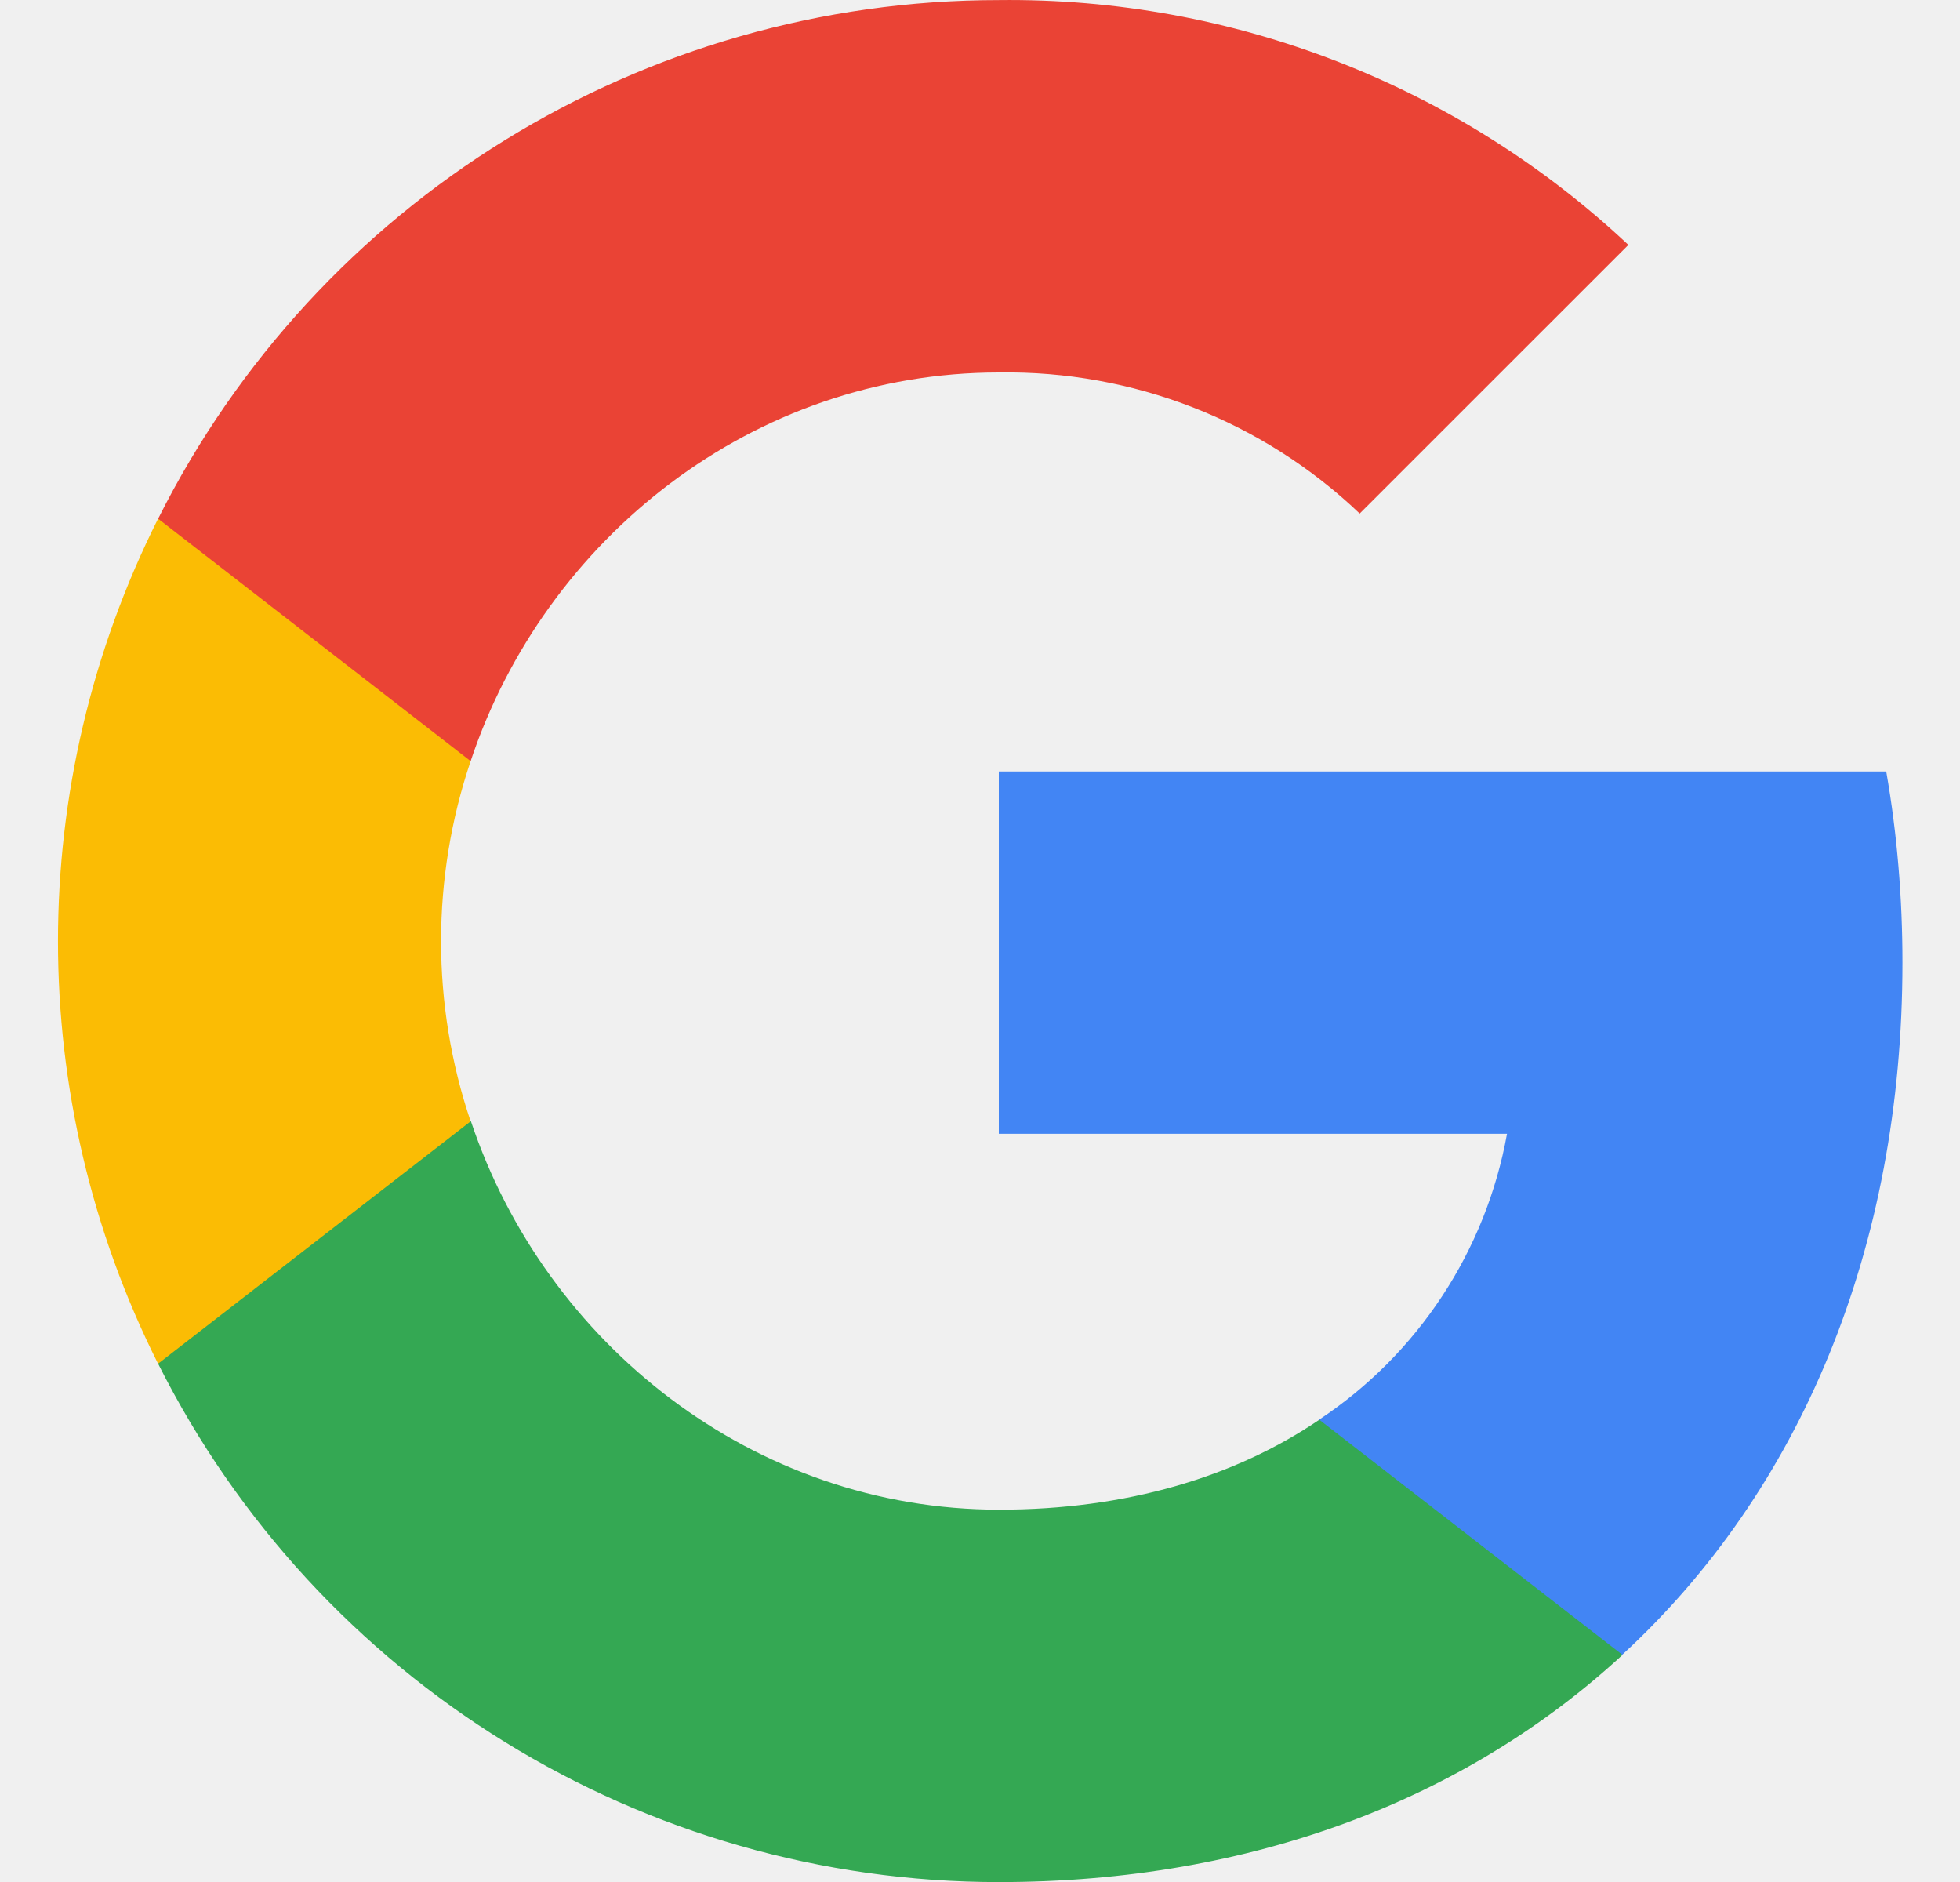
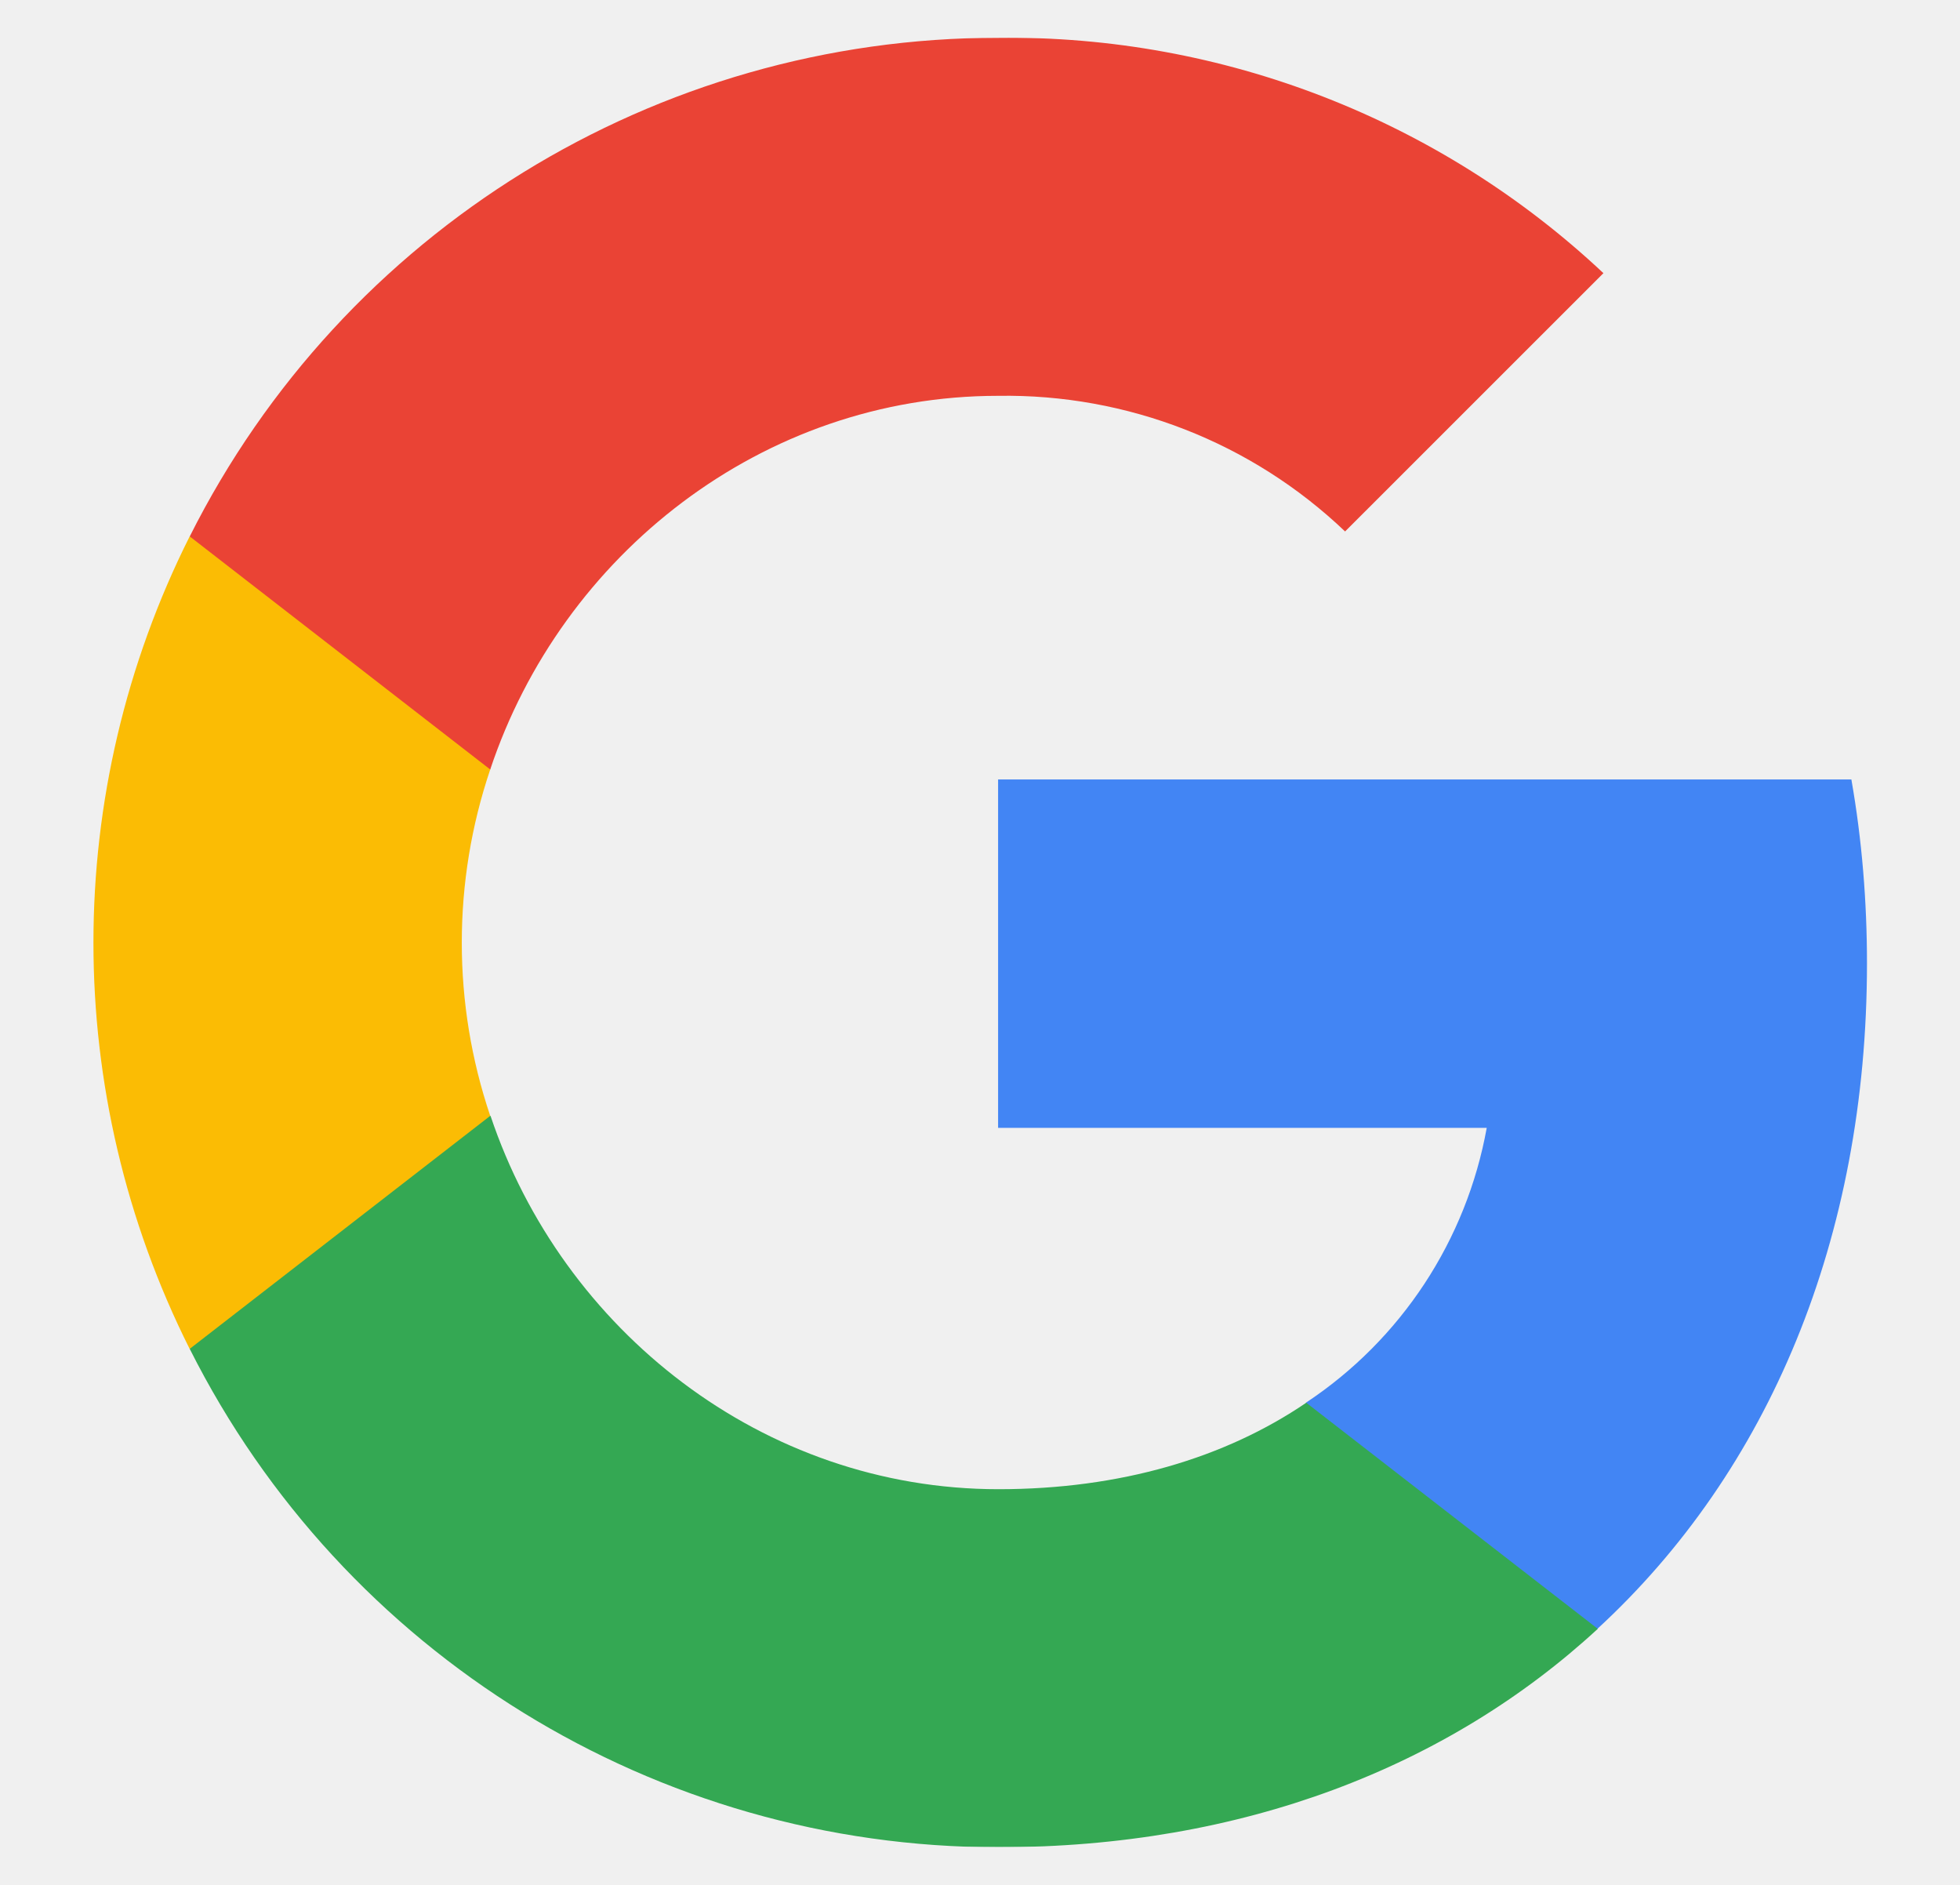
- <svg xmlns="http://www.w3.org/2000/svg" width="25" height="24" viewBox="0 0 25 24" fill="none">
-   <g clip-path="url(#clip0_1253_10503)">
-     <path d="M24.266 12.276C24.266 11.461 24.2 10.641 24.059 9.838H12.74V14.459H19.222C18.953 15.949 18.088 17.268 16.823 18.106V21.104H20.69C22.961 19.014 24.266 15.927 24.266 12.276Z" fill="#4285F4" />
-     <path d="M12.74 24.001C15.977 24.001 18.706 22.938 20.695 21.104L16.828 18.105C15.752 18.837 14.363 19.252 12.745 19.252C9.614 19.252 6.959 17.14 6.007 14.3H2.017V17.391C4.054 21.443 8.203 24.001 12.74 24.001Z" fill="#34A853" />
-     <path d="M6.003 14.3C5.5 12.81 5.5 11.196 6.003 9.706V6.615H2.016C0.314 10.006 0.314 14 2.016 17.391L6.003 14.3Z" fill="#FBBC04" />
-     <path d="M12.74 4.75C14.451 4.723 16.104 5.367 17.343 6.549L20.77 3.123C18.6 1.085 15.721 -0.034 12.74 0.001C8.203 0.001 4.054 2.558 2.017 6.615L6.003 9.706C6.951 6.862 9.609 4.75 12.74 4.75Z" fill="#EA4335" />
+ <svg xmlns="http://www.w3.org/2000/svg" width="26" height="25" viewBox="0 0 26 25" fill="none">
+   <g clip-path="url(#clip0_53_138)">
+     <mask id="mask0_53_138" style="mask-type:luminance" maskUnits="userSpaceOnUse" x="1" y="0" width="24" height="25">
+       <path d="M25 0.5H1V24.5H25V0.5Z" fill="white" />
+     </mask>
+     <g mask="url(#mask0_53_138)">
+       <path d="M24.766 12.776C24.766 11.96 24.7 11.14 24.559 10.338H13.24V14.959H19.722C19.453 16.449 18.588 17.768 17.323 18.605V21.604H21.19C23.461 19.514 24.766 16.427 24.766 12.776Z" fill="#4285F4" />
+       <path d="M13.24 24.501C16.477 24.501 19.206 23.438 21.195 21.604L17.328 18.605C16.252 19.337 14.863 19.752 13.245 19.752C10.114 19.752 7.459 17.64 6.507 14.8H2.517V17.891C4.554 21.943 8.703 24.501 13.24 24.501Z" fill="#34A853" />
+       <path d="M6.503 14.8C6 13.31 6 11.696 6.503 10.206V7.115H2.516C0.814 10.505 0.814 14.5 2.516 17.891L6.503 14.8Z" fill="#FBBC04" />
+       <path d="M13.24 5.25C14.951 5.223 16.604 5.867 17.843 7.049L21.27 3.623C19.1 1.585 16.221 0.466 13.24 0.501C8.703 0.501 4.554 3.058 2.517 7.115L6.503 10.206C7.451 7.362 10.11 5.25 13.24 5.25Z" fill="#EA4335" />
+     </g>
  </g>
  <defs>
-     <clipPath id="clip0_1253_10503">
-       <rect width="24" height="24" fill="white" transform="translate(0.5)" />
+     <clipPath id="clip0_53_138">
+       <rect width="25" height="24" fill="white" transform="translate(0.5 0.5)" />
    </clipPath>
  </defs>
</svg>
